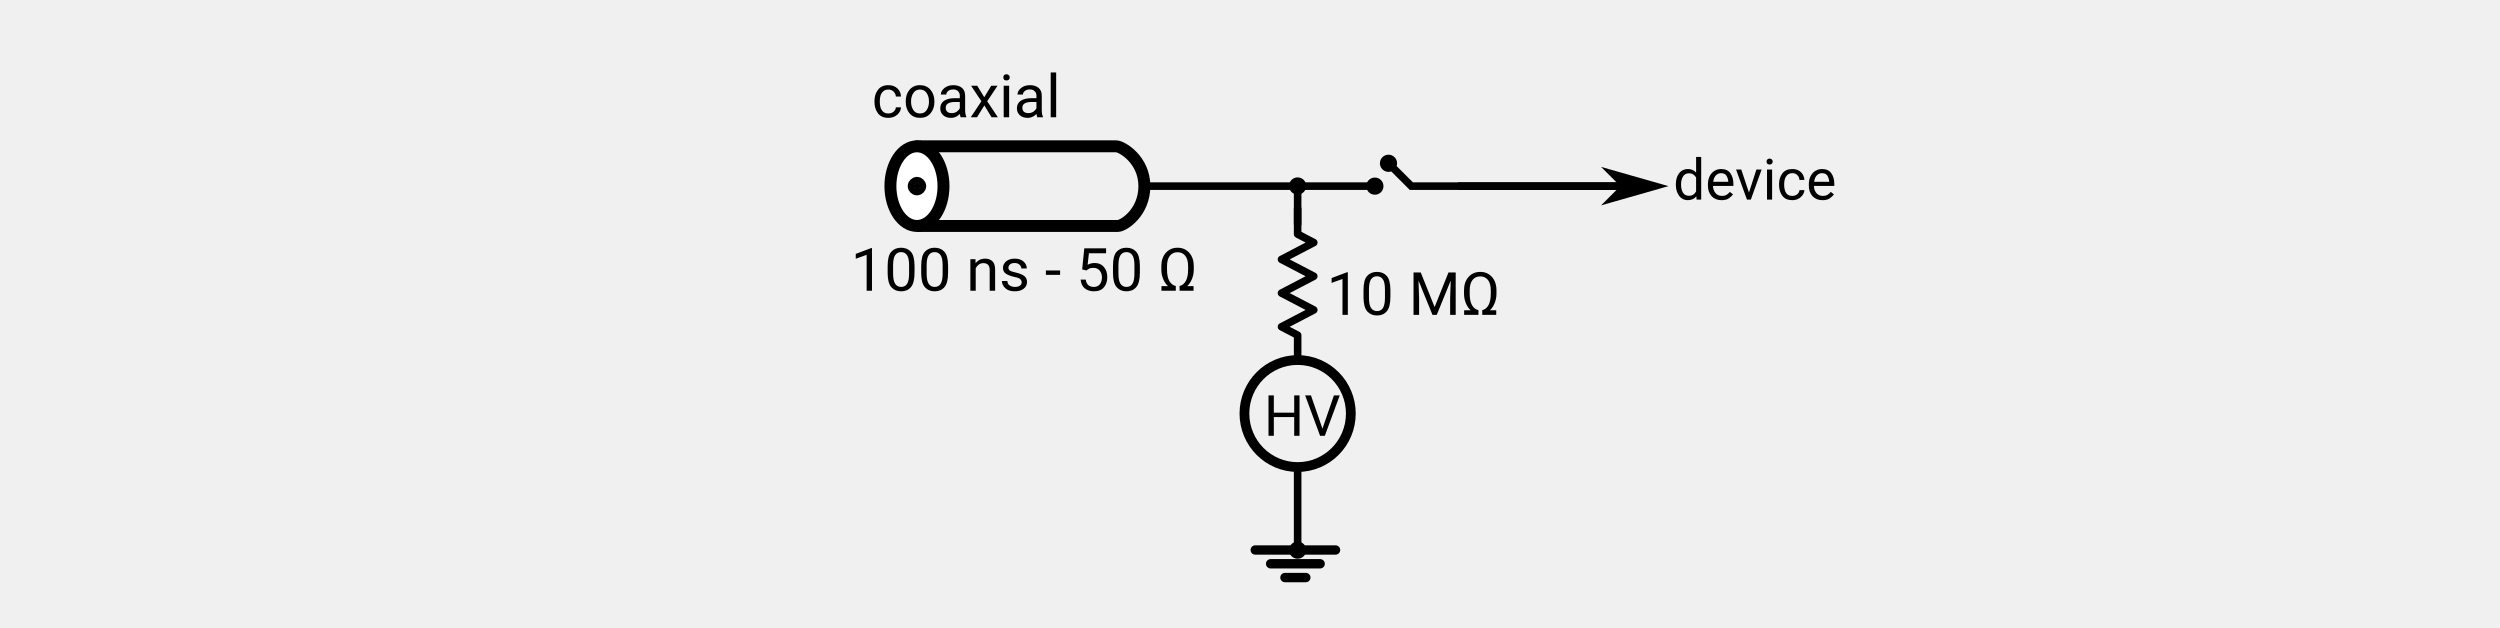
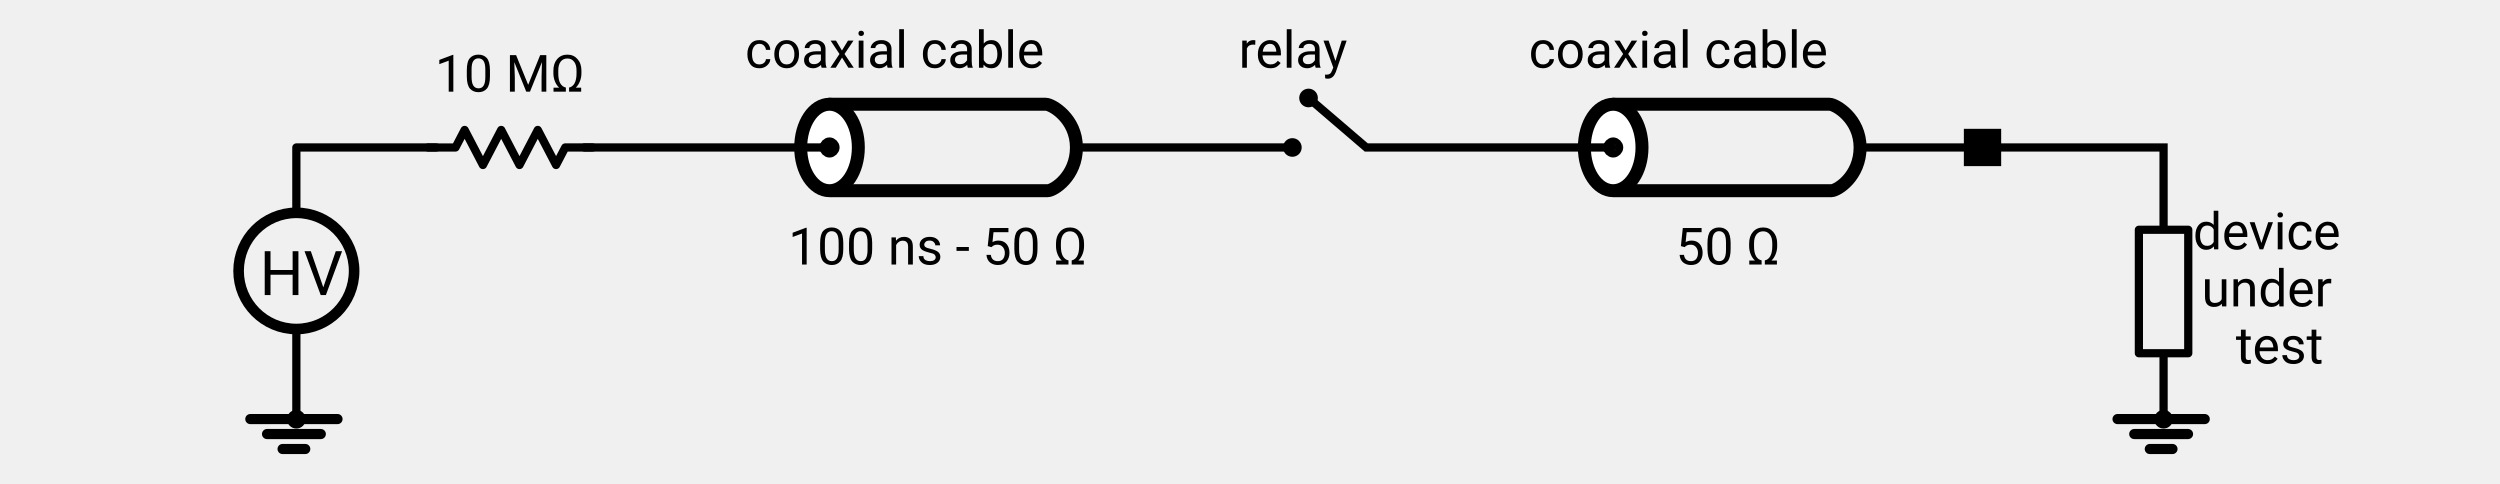
- <svg xmlns="http://www.w3.org/2000/svg" width="93.078mm" height="23.348mm" viewBox="0 0 329.803 82.729" id="svg2" version="1.1">
+ <svg xmlns="http://www.w3.org/2000/svg" width="85.728mm" height="16.571mm" viewBox="0 0 303.761 58.714" id="svg2" version="1.1">
  <defs id="defs4">
+     <marker orient="auto" refY="0" refX="0" id="SquareM" style="overflow:visible">
+       <path id="path5001" d="M -5,-5 -5,5 5,5 5,-5 -5,-5 Z" style="fill:#000000;fill-opacity:1;fill-rule:evenodd;stroke:#000000;stroke-width:1pt;stroke-opacity:1" transform="scale(0.4,0.4)" />
+     </marker>
+     <marker orient="auto" refY="0" refX="0" id="SquareS" style="overflow:visible">
+       <path id="path5004" d="M -5,-5 -5,5 5,5 5,-5 -5,-5 Z" style="fill:#000000;fill-opacity:1;fill-rule:evenodd;stroke:#000000;stroke-width:1pt;stroke-opacity:1" transform="scale(0.2,0.2)" />
+     </marker>
+     <marker orient="auto" refY="0" refX="0" id="marker4752" style="overflow:visible">
+       <path id="path4754" d="m -2.5,-1 c 0,2.76 -2.24,5 -5,5 -2.76,0 -5,-2.24 -5,-5 0,-2.76 2.24,-5 5,-5 2.76,0 5,2.24 5,5 z" style="fill:#000000;fill-opacity:1;fill-rule:evenodd;stroke:#000000;stroke-width:1pt;stroke-opacity:1" transform="matrix(0.2,0,0,0.2,1.48,0.2)" />
+     </marker>
+     <marker style="overflow:visible" id="marker4520" refX="0" refY="0" orient="auto">
+       <path transform="matrix(0.2,0,0,0.2,1.48,0.2)" style="fill:#000000;fill-opacity:1;fill-rule:evenodd;stroke:#000000;stroke-width:1pt;stroke-opacity:1" d="m -2.5,-1 c 0,2.76 -2.24,5 -5,5 -2.76,0 -5,-2.24 -5,-5 0,-2.76 2.24,-5 5,-5 2.76,0 5,2.24 5,5 z" id="path4522" />
+     </marker>
    <marker style="overflow:visible" id="marker6589" refX="0" refY="0" orient="auto">
      <path transform="matrix(-0.4,0,0,-0.4,-4,0)" style="fill:#000000;fill-opacity:1;fill-rule:evenodd;stroke:#000000;stroke-width:1pt;stroke-opacity:1" d="M 0,0 5,-5 -12.5,0 5,5 0,0 Z" id="path6591" />
    </marker>
    <marker style="overflow:visible" id="marker6475" refX="0" refY="0" orient="auto">
      <path transform="matrix(-0.4,0,0,-0.4,-4,0)" style="fill:#000000;fill-opacity:1;fill-rule:evenodd;stroke:#000000;stroke-width:1pt;stroke-opacity:1" d="M 0,0 5,-5 -12.5,0 5,5 0,0 Z" id="path6477" />
    </marker>
    <marker orient="auto" refY="0" refX="0" id="marker6005" style="overflow:visible">
      <path id="path6007" d="m -2.5,-1 c 0,2.76 -2.24,5 -5,5 -2.76,0 -5,-2.24 -5,-5 0,-2.76 2.24,-5 5,-5 2.76,0 5,2.24 5,5 z" style="fill:#000000;fill-opacity:1;fill-rule:evenodd;stroke:#000000;stroke-width:1pt;stroke-opacity:1" transform="matrix(0.2,0,0,0.2,1.48,0.2)" />
    </marker>
    <marker style="overflow:visible" id="marker5815" refX="0" refY="0" orient="auto">
      <path transform="matrix(0.2,0,0,0.2,1.48,0.2)" style="fill:#000000;fill-opacity:1;fill-rule:evenodd;stroke:#000000;stroke-width:1pt;stroke-opacity:1" d="m -2.5,-1 c 0,2.76 -2.24,5 -5,5 -2.76,0 -5,-2.24 -5,-5 0,-2.76 2.24,-5 5,-5 2.76,0 5,2.24 5,5 z" id="path5817" />
    </marker>
    <marker orient="auto" refY="0" refX="0" id="marker5394" style="overflow:visible">
      <path id="path5396" d="m -2.5,-1 c 0,2.76 -2.24,5 -5,5 -2.76,0 -5,-2.24 -5,-5 0,-2.76 2.24,-5 5,-5 2.76,0 5,2.24 5,5 z" style="fill:#000000;fill-opacity:1;fill-rule:evenodd;stroke:#000000;stroke-width:1pt;stroke-opacity:1" transform="matrix(0.2,0,0,0.2,1.48,0.2)" />
    </marker>
    <marker orient="auto" refY="0" refX="0" id="marker5026" style="overflow:visible">
      <path id="path5028" d="m -2.5,-1 c 0,2.76 -2.24,5 -5,5 -2.76,0 -5,-2.24 -5,-5 0,-2.76 2.24,-5 5,-5 2.76,0 5,2.24 5,5 z" style="fill:#000000;fill-opacity:1;fill-rule:evenodd;stroke:#000000;stroke-width:1pt;stroke-opacity:1" transform="matrix(0.2,0,0,0.2,1.48,0.2)" />
    </marker>
    <marker style="overflow:visible" id="marker4798" refX="0" refY="0" orient="auto">
      <path transform="matrix(0.2,0,0,0.2,1.48,0.2)" style="fill:#000000;fill-opacity:1;fill-rule:evenodd;stroke:#000000;stroke-width:1pt;stroke-opacity:1" d="m -2.5,-1 c 0,2.76 -2.24,5 -5,5 -2.76,0 -5,-2.24 -5,-5 0,-2.76 2.24,-5 5,-5 2.76,0 5,2.24 5,5 z" id="path4800" />
    </marker>
    <marker style="overflow:visible" id="marker4636" refX="0" refY="0" orient="auto">
      <path transform="matrix(0.2,0,0,0.2,1.48,0.2)" style="fill:#000000;fill-opacity:1;fill-rule:evenodd;stroke:#000000;stroke-width:1pt;stroke-opacity:1" d="m -2.5,-1 c 0,2.76 -2.24,5 -5,5 -2.76,0 -5,-2.24 -5,-5 0,-2.76 2.24,-5 5,-5 2.76,0 5,2.24 5,5 z" id="path4638" />
    </marker>
    <marker style="overflow:visible" id="marker6120" refX="0" refY="0" orient="auto">
      <path transform="matrix(0.2,0,0,0.2,1.48,0.2)" style="fill:#000000;fill-opacity:1;fill-rule:evenodd;stroke:#000000;stroke-width:1pt;stroke-opacity:1" d="m -2.5,-1 c 0,2.76 -2.24,5 -5,5 -2.76,0 -5,-2.24 -5,-5 0,-2.76 2.24,-5 5,-5 2.76,0 5,2.24 5,5 z" id="path6122" />
    </marker>
    <marker style="overflow:visible" id="marker5366" refX="0" refY="0" orient="auto">
      <path transform="matrix(0.2,0,0,0.2,1.48,0.2)" style="fill:#000000;fill-opacity:1;fill-rule:evenodd;stroke:#000000;stroke-width:1pt;stroke-opacity:1" d="m -2.5,-1 c 0,2.76 -2.24,5 -5,5 -2.76,0 -5,-2.24 -5,-5 0,-2.76 2.24,-5 5,-5 2.76,0 5,2.24 5,5 z" id="path5368" />
    </marker>
    <marker orient="auto" refY="0" refX="0" id="TriangleInM" style="overflow:visible">
      <path id="path4435" d="m 5.77,0 -8.65,5 0,-10 8.65,5 z" style="fill:#000000;fill-opacity:1;fill-rule:evenodd;stroke:#000000;stroke-width:1pt;stroke-opacity:1" transform="scale(-0.4,-0.4)" />
    </marker>
    <marker style="overflow:visible" id="marker4899" refX="0" refY="0" orient="auto">
      <path transform="matrix(0.3,0,0,0.3,-0.69,0)" d="M 8.719,4.034 -2.207,0.016 8.719,-4.002 c -1.745,2.372 -1.735,5.617 -6e-7,8.035 z" style="fill:#000000;fill-opacity:1;fill-rule:evenodd;stroke:#000000;stroke-width:0.625;stroke-linejoin:round;stroke-opacity:1" id="path4901" />
    </marker>
    <marker orient="auto" refY="0" refX="0" id="TriangleOutM" style="overflow:visible">
      <path id="path4444" d="m 5.77,0 -8.65,5 0,-10 8.65,5 z" style="fill:#000000;fill-opacity:1;fill-rule:evenodd;stroke:#000000;stroke-width:1pt;stroke-opacity:1" transform="scale(0.4,0.4)" />
    </marker>
    <marker orient="auto" refY="0" refX="0" id="TriangleOutS" style="overflow:visible">
      <path id="path4447" d="m 5.77,0 -8.65,5 0,-10 8.65,5 z" style="fill:#000000;fill-opacity:1;fill-rule:evenodd;stroke:#000000;stroke-width:1pt;stroke-opacity:1" transform="scale(0.2,0.2)" />
    </marker>
    <marker orient="auto" refY="0" refX="0" id="Arrow2Mend" style="overflow:visible">
      <path id="path4326" style="fill:#000000;fill-opacity:1;fill-rule:evenodd;stroke:#000000;stroke-width:0.625;stroke-linejoin:round;stroke-opacity:1" d="M 8.719,4.034 -2.207,0.016 8.719,-4.002 c -1.745,2.372 -1.735,5.617 -6e-7,8.035 z" transform="scale(-0.6,-0.6)" />
    </marker>
    <marker style="overflow:visible" id="marker4688" refX="0" refY="0" orient="auto">
      <path transform="matrix(0.4,0,0,0.4,2.96,0.4)" style="fill:#000000;fill-opacity:1;fill-rule:evenodd;stroke:#000000;stroke-width:1pt;stroke-opacity:1" d="m -2.5,-1 c 0,2.76 -2.24,5 -5,5 -2.76,0 -5,-2.24 -5,-5 0,-2.76 2.24,-5 5,-5 2.76,0 5,2.24 5,5 z" id="path4690" />
    </marker>
    <marker orient="auto" refY="0" refX="0" id="DotL" style="overflow:visible">
      <path id="path4287" d="m -2.5,-1 c 0,2.76 -2.24,5 -5,5 -2.76,0 -5,-2.24 -5,-5 0,-2.76 2.24,-5 5,-5 2.76,0 5,2.24 5,5 z" style="fill:#000000;fill-opacity:1;fill-rule:evenodd;stroke:#000000;stroke-width:1pt;stroke-opacity:1" transform="matrix(0.8,0,0,0.8,5.92,0.8)" />
    </marker>
    <marker orient="auto" refY="0" refX="0" id="marker8028" style="overflow:visible">
      <path id="path8030" d="M 0,0 5,-5 -12.5,0 5,5 0,0 Z" style="fill:#000000;fill-opacity:1;fill-rule:evenodd;stroke:#000000;stroke-width:1pt;stroke-opacity:1" transform="matrix(-0.4,0,0,-0.4,-4,0)" />
    </marker>
    <marker orient="auto" refY="0" refX="0" id="marker7212" style="overflow:visible">
      <path id="path7214" d="M 0,0 5,-5 -12.5,0 5,5 0,0 Z" style="fill:#000000;fill-opacity:1;fill-rule:evenodd;stroke:#000000;stroke-width:1pt;stroke-opacity:1" transform="matrix(-0.4,0,0,-0.4,-4,0)" />
    </marker>
    <marker orient="auto" refY="0" refX="0" id="Arrow2Send" style="overflow:visible">
      <path id="path5866" style="fill:#000000;fill-opacity:1;fill-rule:evenodd;stroke:#000000;stroke-width:0.625;stroke-linejoin:round;stroke-opacity:1" d="M 8.719,4.034 -2.207,0.016 8.719,-4.002 c -1.745,2.372 -1.735,5.617 -6e-7,8.035 z" transform="matrix(-0.3,0,0,-0.3,0.69,0)" />
    </marker>
    <marker style="overflow:visible" id="marker6475-0" refX="0" refY="0" orient="auto">
      <path transform="matrix(-0.4,0,0,-0.4,-4,0)" style="fill:#000000;fill-opacity:1;fill-rule:evenodd;stroke:#000000;stroke-width:1pt;stroke-opacity:1" d="M 0,0 5,-5 -12.5,0 5,5 0,0 Z" id="path6477-0" />
    </marker>
    <marker style="overflow:visible" id="marker5815-2" refX="0" refY="0" orient="auto">
      <path transform="matrix(0.2,0,0,0.2,1.48,0.2)" style="fill:#000000;fill-opacity:1;fill-rule:evenodd;stroke:#000000;stroke-width:1pt;stroke-opacity:1" d="m -2.5,-1 c 0,2.76 -2.24,5 -5,5 -2.76,0 -5,-2.24 -5,-5 0,-2.76 2.24,-5 5,-5 2.76,0 5,2.24 5,5 z" id="path5817-0" />
    </marker>
    <marker style="overflow:visible" id="marker4636-6" refX="0" refY="0" orient="auto">
      <path transform="matrix(0.2,0,0,0.2,1.48,0.2)" style="fill:#000000;fill-opacity:1;fill-rule:evenodd;stroke:#000000;stroke-width:1pt;stroke-opacity:1" d="m -2.5,-1 c 0,2.76 -2.24,5 -5,5 -2.76,0 -5,-2.24 -5,-5 0,-2.76 2.24,-5 5,-5 2.76,0 5,2.24 5,5 z" id="path4638-9" />
    </marker>
  </defs>
-   <g id="layer1" transform="translate(-390.0528,-127.952)">
+   <g id="layer1" transform="translate(-410.2295,-134.5898)">
+     <g style="stroke-width:18;stroke-miterlimit:4;stroke-dasharray:none" transform="matrix(0.08754208,0,0,0.08754208,657.0128,121.6611)" id="g4387">
+       <path style="fill:none;stroke:#000000;stroke-width:18;stroke-linecap:round;stroke-linejoin:miter;stroke-miterlimit:4;stroke-dasharray:none;stroke-opacity:1" d="m -580,292.362 300.192,0 c 8.546,0 42.5,20 42.5,60 0,40 -31.454,60 -40,60 l -300.192,0" id="path4389" />
+       <ellipse ry="60" rx="40" cy="352.362" cx="-575" style="fill:#ffffff;fill-opacity:1;stroke:#000000;stroke-width:18;stroke-miterlimit:4;stroke-dasharray:none;stroke-opacity:1" id="ellipse4391" transform="translate(-5,0)" />
+     </g>
    <g id="g7388" transform="matrix(0.08754208,0,0,0.08754208,561.7939,121.6611)" style="stroke-width:18;stroke-miterlimit:4;stroke-dasharray:none">
      <path id="path7390" d="m -580,292.362 300.192,0 c 8.546,0 42.5,20 42.5,60 0,40 -31.454,60 -40,60 l -300.192,0" style="fill:none;stroke:#000000;stroke-width:18;stroke-linecap:round;stroke-linejoin:miter;stroke-miterlimit:4;stroke-dasharray:none;stroke-opacity:1" />
      <ellipse transform="translate(-5,0)" id="ellipse7392" style="fill:#ffffff;fill-opacity:1;stroke:#000000;stroke-width:18;stroke-miterlimit:4;stroke-dasharray:none;stroke-opacity:1" cx="-575" cy="352.362" rx="40" ry="60" />
    </g>
    <path style="fill:#000000;fill-opacity:1;stroke:#000000;stroke-width:1.576;stroke-linecap:butt;stroke-linejoin:miter;stroke-miterlimit:4;stroke-dasharray:none;stroke-opacity:1" d="m 511.019,152.07 c 0.206,0 0.438,0.231 0.438,0.438 0,0.206 -0.231,0.438 -0.438,0.438 -0.206,0 -0.438,-0.231 -0.438,-0.438 0,-0.206 0.231,-0.438 0.438,-0.438 z" id="path7394" />
-     <text id="text5556" y="143.423" x="524.36" style="font-style:normal;font-variant:normal;font-weight:normal;font-stretch:normal;font-size:7.879px;line-height:125%;font-family:Roboto;-inkscape-font-specification:Roboto;text-align:center;letter-spacing:0px;word-spacing:0px;text-anchor:middle;fill:#000000;fill-opacity:1;stroke:none;stroke-width:1px;stroke-linecap:butt;stroke-linejoin:miter;stroke-opacity:1" xml:space="preserve">
-       <tspan id="tspan5560" y="143.423" x="524.36">coaxial</tspan>
-       <tspan y="153.272" x="524.36" id="tspan4914" />
+     <text id="text5556" y="142.821" x="524.36" style="font-style:normal;font-variant:normal;font-weight:normal;font-stretch:normal;font-size:6.25px;line-height:125%;font-family:Roboto;-inkscape-font-specification:Roboto;text-align:center;letter-spacing:0px;word-spacing:0px;text-anchor:middle;fill:#000000;fill-opacity:1;stroke:none;stroke-width:1px;stroke-linecap:butt;stroke-linejoin:miter;stroke-opacity:1" xml:space="preserve">
+       <tspan id="tspan5560" y="142.821" x="524.36">coaxial cable</tspan>
+       <tspan y="150.633" x="524.36" id="tspan4914" />
    </text>
-     <path style="font-size:8px;fill:none;stroke:#000000;stroke-width:1;stroke-linecap:round;stroke-linejoin:round;stroke-miterlimit:4;stroke-dasharray:none;stroke-opacity:1;marker-start:url(#marker4798)" d="m 571.408,152.507 -30.17,0" id="path4796" />
-     <path id="path5024" d="m 573.238,149.507 3,3 30,0" style="fill:none;fill-rule:evenodd;stroke:#000000;stroke-width:1;stroke-linecap:butt;stroke-linejoin:miter;stroke-miterlimit:4;stroke-dasharray:none;stroke-opacity:1;marker-start:url(#marker5026)" />
-     <ellipse style="fill:none;stroke:#000000;stroke-width:1.289;stroke-linecap:round;stroke-linejoin:round;stroke-miterlimit:4;stroke-dasharray:none;stroke-opacity:1" id="ellipse5300" cx="561.238" cy="182.507" rx="7.018" ry="7.059" />
-     <g transform="matrix(0.6167403,0,0,0.6167403,322.5667,73.15522)" id="g5302">
+     <path style="font-size:8px;fill:none;stroke:#000000;stroke-width:1;stroke-linecap:round;stroke-linejoin:round;stroke-miterlimit:4;stroke-dasharray:none;stroke-opacity:1;marker-start:url(#marker4798)" d="m 567.238,152.507 -26,0" id="path4796" />
+     <path id="path5024" d="m 569.238,146.507 7,6 30,0" style="fill:none;fill-rule:evenodd;stroke:#000000;stroke-width:1;stroke-linecap:butt;stroke-linejoin:miter;stroke-miterlimit:4;stroke-dasharray:none;stroke-opacity:1;marker-start:url(#marker5026)" />
+     <ellipse style="fill:none;stroke:#000000;stroke-width:1.289;stroke-linecap:round;stroke-linejoin:round;stroke-miterlimit:4;stroke-dasharray:none;stroke-opacity:1" id="ellipse5300" cx="446.238" cy="167.507" rx="7.018" ry="7.059" />
+     <g transform="matrix(0.6167403,0,0,0.6167403,207.5667,58.15522)" id="g5302">
      <path style="fill:none;stroke:#000000;stroke-width:2;stroke-linecap:round;stroke-linejoin:miter;stroke-miterlimit:4;stroke-dasharray:none;stroke-opacity:1" d="m 395.096,206.492 -17.175,0" id="path5304" />
      <path style="fill:none;stroke:#000000;stroke-width:2;stroke-linecap:round;stroke-linejoin:miter;stroke-miterlimit:4;stroke-dasharray:none;stroke-opacity:1" d="m 391.805,209.441 -10.592,0" id="path5306" />
      <path style="fill:none;stroke:#000000;stroke-width:2;stroke-linecap:round;stroke-linejoin:miter;stroke-miterlimit:4;stroke-dasharray:none;stroke-opacity:1" d="m 388.741,212.389 -4.464,0" id="path5308" />
    </g>
-     <text id="text5310" y="185.444" x="556.769" style="font-style:normal;font-variant:normal;font-weight:normal;font-stretch:normal;font-size:7.5px;line-height:125%;font-family:Roboto;-inkscape-font-specification:Roboto;letter-spacing:0px;word-spacing:0px;fill:#000000;fill-opacity:1;stroke:none;stroke-width:1px;stroke-linecap:butt;stroke-linejoin:miter;stroke-opacity:1" xml:space="preserve">
-       <tspan y="185.444" x="556.769" id="tspan5312">HV</tspan>
+     <text id="text5310" y="170.444" x="441.769" style="font-style:normal;font-variant:normal;font-weight:normal;font-stretch:normal;font-size:7.5px;line-height:125%;font-family:Roboto;-inkscape-font-specification:Roboto;letter-spacing:0px;word-spacing:0px;fill:#000000;fill-opacity:1;stroke:none;stroke-width:1px;stroke-linecap:butt;stroke-linejoin:miter;stroke-opacity:1" xml:space="preserve">
+       <tspan y="170.444" x="441.769" id="tspan5312">HV</tspan>
    </text>
-     <path id="path5314" d="m 561.238,200.507 0,-11" style="fill:none;fill-rule:evenodd;stroke:#000000;stroke-width:1;stroke-linecap:butt;stroke-linejoin:miter;stroke-miterlimit:4;stroke-dasharray:none;stroke-opacity:1;marker-start:url(#marker5394)" />
-     <path id="path6003" d="m 561.238,152.507 0,5" style="font-size:8px;fill:none;stroke:#000000;stroke-width:1;stroke-linecap:round;stroke-linejoin:round;stroke-miterlimit:4;stroke-dasharray:none;stroke-opacity:1;marker-start:url(#marker6005)" />
-     <path id="path6463" d="m 582.383,152.507 25.802,0" style="fill:none;fill-rule:evenodd;stroke:#000000;stroke-width:1;stroke-linecap:butt;stroke-linejoin:miter;stroke-miterlimit:4;stroke-dasharray:none;stroke-opacity:1;marker-end:url(#marker6475)" />
-     <text id="text6465" y="154.283" x="626.198" style="font-style:normal;font-variant:normal;font-weight:normal;font-stretch:normal;font-size:7.5px;line-height:125%;font-family:Roboto;-inkscape-font-specification:Roboto;text-align:center;letter-spacing:0px;word-spacing:0px;text-anchor:middle;fill:#000000;fill-opacity:1;stroke:none;stroke-width:1px;stroke-linecap:butt;stroke-linejoin:miter;stroke-opacity:1" xml:space="preserve">
-       <tspan id="tspan6467" y="154.283" x="626.198">device</tspan>
+     <path id="path5314" d="m 446.238,185.507 0,-11" style="fill:none;fill-rule:evenodd;stroke:#000000;stroke-width:1;stroke-linecap:butt;stroke-linejoin:miter;stroke-miterlimit:4;stroke-dasharray:none;stroke-opacity:1;marker-start:url(#marker5394)" />
+     <path id="path6003" d="m 511.238,152.507 -30,0" style="font-size:8px;fill:none;stroke:#000000;stroke-width:1;stroke-linecap:round;stroke-linejoin:round;stroke-miterlimit:4;stroke-dasharray:none;stroke-opacity:1" />
+     <path id="path6463" d="m 651.113,152.507 22,0 0,10" style="fill:none;fill-rule:evenodd;stroke:#000000;stroke-width:1;stroke-linecap:butt;stroke-linejoin:miter;stroke-miterlimit:4;stroke-dasharray:none;stroke-opacity:1;marker-start:url(#SquareM)" />
+     <text id="text6465" y="164.883" x="691.08" style="font-style:normal;font-variant:normal;font-weight:normal;font-stretch:normal;font-size:6.25px;line-height:111%;font-family:Roboto;-inkscape-font-specification:Roboto;text-align:center;letter-spacing:0px;word-spacing:0px;text-anchor:middle;fill:#000000;fill-opacity:1;stroke:none;stroke-width:1px;stroke-linecap:butt;stroke-linejoin:miter;stroke-opacity:1" xml:space="preserve">
+       <tspan id="tspan6467" y="164.883" x="691.08">device</tspan>
+       <tspan y="171.821" x="691.08" id="tspan5530">under</tspan>
+       <tspan y="178.758" x="691.08" id="tspan5532">test</tspan>
    </text>
-     <path style="font-size:8px;fill:none;stroke:#000000;stroke-width:1;stroke-linecap:round;stroke-linejoin:round;stroke-miterlimit:4;stroke-dasharray:none;stroke-opacity:1" d="m 561.238,155.507 0,3.333 2.13,1.111 -4.259,2.222 4.259,2.222 -4.259,2.222 4.259,2.222 -4.259,2.222 2.13,1.111 0,3.333" id="path4938" />
-     <text xml:space="preserve" style="font-style:normal;font-variant:normal;font-weight:normal;font-stretch:normal;font-size:7.879px;line-height:125%;font-family:Roboto;-inkscape-font-specification:Roboto;letter-spacing:0px;word-spacing:0px;fill:#000000;fill-opacity:1;stroke:none;stroke-width:1px;stroke-linecap:butt;stroke-linejoin:miter;stroke-opacity:1" x="565.061" y="169.495" id="text4908">
-       <tspan id="tspan4910" x="565.061" y="169.495">10 MΩ</tspan>
+     <path style="font-size:8px;fill:none;stroke:#000000;stroke-width:1;stroke-linecap:round;stroke-linejoin:round;stroke-miterlimit:4;stroke-dasharray:none;stroke-opacity:1" d="m 482.238,152.507 -3.333,0 -1.111,2.13 -2.222,-4.259 -2.222,4.259 -2.222,-4.259 -2.222,4.259 -2.222,-4.259 -1.111,2.13 -3.333,0" id="path4938" />
+     <text xml:space="preserve" style="font-style:normal;font-variant:normal;font-weight:normal;font-stretch:normal;font-size:6.25px;line-height:125%;font-family:Roboto;-inkscape-font-specification:Roboto;letter-spacing:0px;word-spacing:0px;fill:#000000;fill-opacity:1;stroke:none;stroke-width:1px;stroke-linecap:butt;stroke-linejoin:miter;stroke-opacity:1" x="463.094" y="145.729" id="text4908">
+       <tspan id="tspan4910" x="463.094" y="145.729">10 MΩ</tspan>
    </text>
-     <text xml:space="preserve" style="font-style:normal;font-variant:normal;font-weight:normal;font-stretch:normal;font-size:7.875px;line-height:125%;font-family:Roboto;-inkscape-font-specification:Roboto;letter-spacing:0px;word-spacing:0px;fill:#000000;fill-opacity:1;stroke:none;stroke-width:1px;stroke-linecap:butt;stroke-linejoin:miter;stroke-opacity:1" x="502.288" y="166.307" id="text4916">
-       <tspan id="tspan4918" x="502.288" y="166.307">100 ns - 50 Ω</tspan>
+     <text xml:space="preserve" style="font-style:normal;font-variant:normal;font-weight:normal;font-stretch:normal;font-size:6.25px;line-height:125%;font-family:Roboto;-inkscape-font-specification:Roboto;letter-spacing:0px;word-spacing:0px;fill:#000000;fill-opacity:1;stroke:none;stroke-width:1px;stroke-linecap:butt;stroke-linejoin:miter;stroke-opacity:1" x="506.024" y="166.729" id="text4916">
+       <tspan id="tspan4918" x="506.024" y="166.729">100 ns - 50 Ω</tspan>
    </text>
+     <path style="font-size:8px;fill:none;stroke:#000000;stroke-width:1;stroke-linecap:round;stroke-linejoin:round;stroke-miterlimit:4;stroke-dasharray:none;stroke-opacity:1" d="m 463.238,152.507 -17,0 0,8" id="path4500" />
+     <rect style="opacity:1;fill:none;fill-opacity:1;stroke:#000000;stroke-width:1;stroke-linecap:round;stroke-linejoin:round;stroke-miterlimit:4;stroke-dasharray:none;stroke-dashoffset:0;stroke-opacity:1" id="rect4502" width="6" height="15" x="670.113" y="162.507" />
+     <g id="g4510" transform="matrix(0.6167403,0,0,0.6167403,434.4417,58.15522)">
+       <path id="path4512" d="m 395.096,206.492 -17.175,0" style="fill:none;stroke:#000000;stroke-width:2;stroke-linecap:round;stroke-linejoin:miter;stroke-miterlimit:4;stroke-dasharray:none;stroke-opacity:1" />
+       <path id="path4514" d="m 391.805,209.441 -10.592,0" style="fill:none;stroke:#000000;stroke-width:2;stroke-linecap:round;stroke-linejoin:miter;stroke-miterlimit:4;stroke-dasharray:none;stroke-opacity:1" />
+       <path id="path4516" d="m 388.741,212.389 -4.464,0" style="fill:none;stroke:#000000;stroke-width:2;stroke-linecap:round;stroke-linejoin:miter;stroke-miterlimit:4;stroke-dasharray:none;stroke-opacity:1" />
+     </g>
+     <path style="fill:none;fill-rule:evenodd;stroke:#000000;stroke-width:1;stroke-linecap:butt;stroke-linejoin:miter;stroke-miterlimit:4;stroke-dasharray:none;stroke-opacity:1;marker-start:url(#marker4520)" d="m 673.113,185.507 0,-8" id="path4518" />
+     <text xml:space="preserve" style="font-style:normal;font-variant:normal;font-weight:normal;font-stretch:normal;font-size:6.25px;line-height:125%;font-family:Roboto;-inkscape-font-specification:Roboto;text-align:center;letter-spacing:0px;word-spacing:0px;text-anchor:middle;fill:#000000;fill-opacity:1;stroke:none;stroke-width:1px;stroke-linecap:butt;stroke-linejoin:miter;stroke-opacity:1" x="571.209" y="142.821" id="text5618">
+       <tspan id="tspan5622" x="571.209" y="142.821">relay</tspan>
+     </text>
+     <path id="path4393" d="m 606.238,152.07 c 0.206,0 0.438,0.231 0.438,0.438 0,0.206 -0.231,0.438 -0.438,0.438 -0.206,0 -0.438,-0.231 -0.438,-0.438 0,-0.206 0.231,-0.438 0.438,-0.438 z" style="fill:#000000;fill-opacity:1;stroke:#000000;stroke-width:1.576;stroke-linecap:butt;stroke-linejoin:miter;stroke-miterlimit:4;stroke-dasharray:none;stroke-opacity:1" />
+     <text xml:space="preserve" style="font-style:normal;font-variant:normal;font-weight:normal;font-stretch:normal;font-size:6.25px;line-height:125%;font-family:Roboto;-inkscape-font-specification:Roboto;text-align:center;letter-spacing:0px;word-spacing:0px;text-anchor:middle;fill:#000000;fill-opacity:1;stroke:none;stroke-width:1px;stroke-linecap:butt;stroke-linejoin:miter;stroke-opacity:1" x="619.578" y="142.821" id="text4395">
+       <tspan x="619.578" y="142.821" id="tspan4397">coaxial cable</tspan>
+       <tspan id="tspan4399" x="619.578" y="150.633" />
+     </text>
+     <text id="text4401" y="166.729" x="613.84" style="font-style:normal;font-variant:normal;font-weight:normal;font-stretch:normal;font-size:6.25px;line-height:125%;font-family:Roboto;-inkscape-font-specification:Roboto;letter-spacing:0px;word-spacing:0px;fill:#000000;fill-opacity:1;stroke:none;stroke-width:1px;stroke-linecap:butt;stroke-linejoin:miter;stroke-opacity:1" xml:space="preserve">
+       <tspan y="166.729" x="613.84" id="tspan4403">50 Ω</tspan>
+     </text>
+     <path style="fill:none;fill-rule:evenodd;stroke:#000000;stroke-width:1px;stroke-linecap:butt;stroke-linejoin:miter;stroke-opacity:1" d="m 651.238,152.507 -15,0" id="path4441" />
  </g>
</svg>
